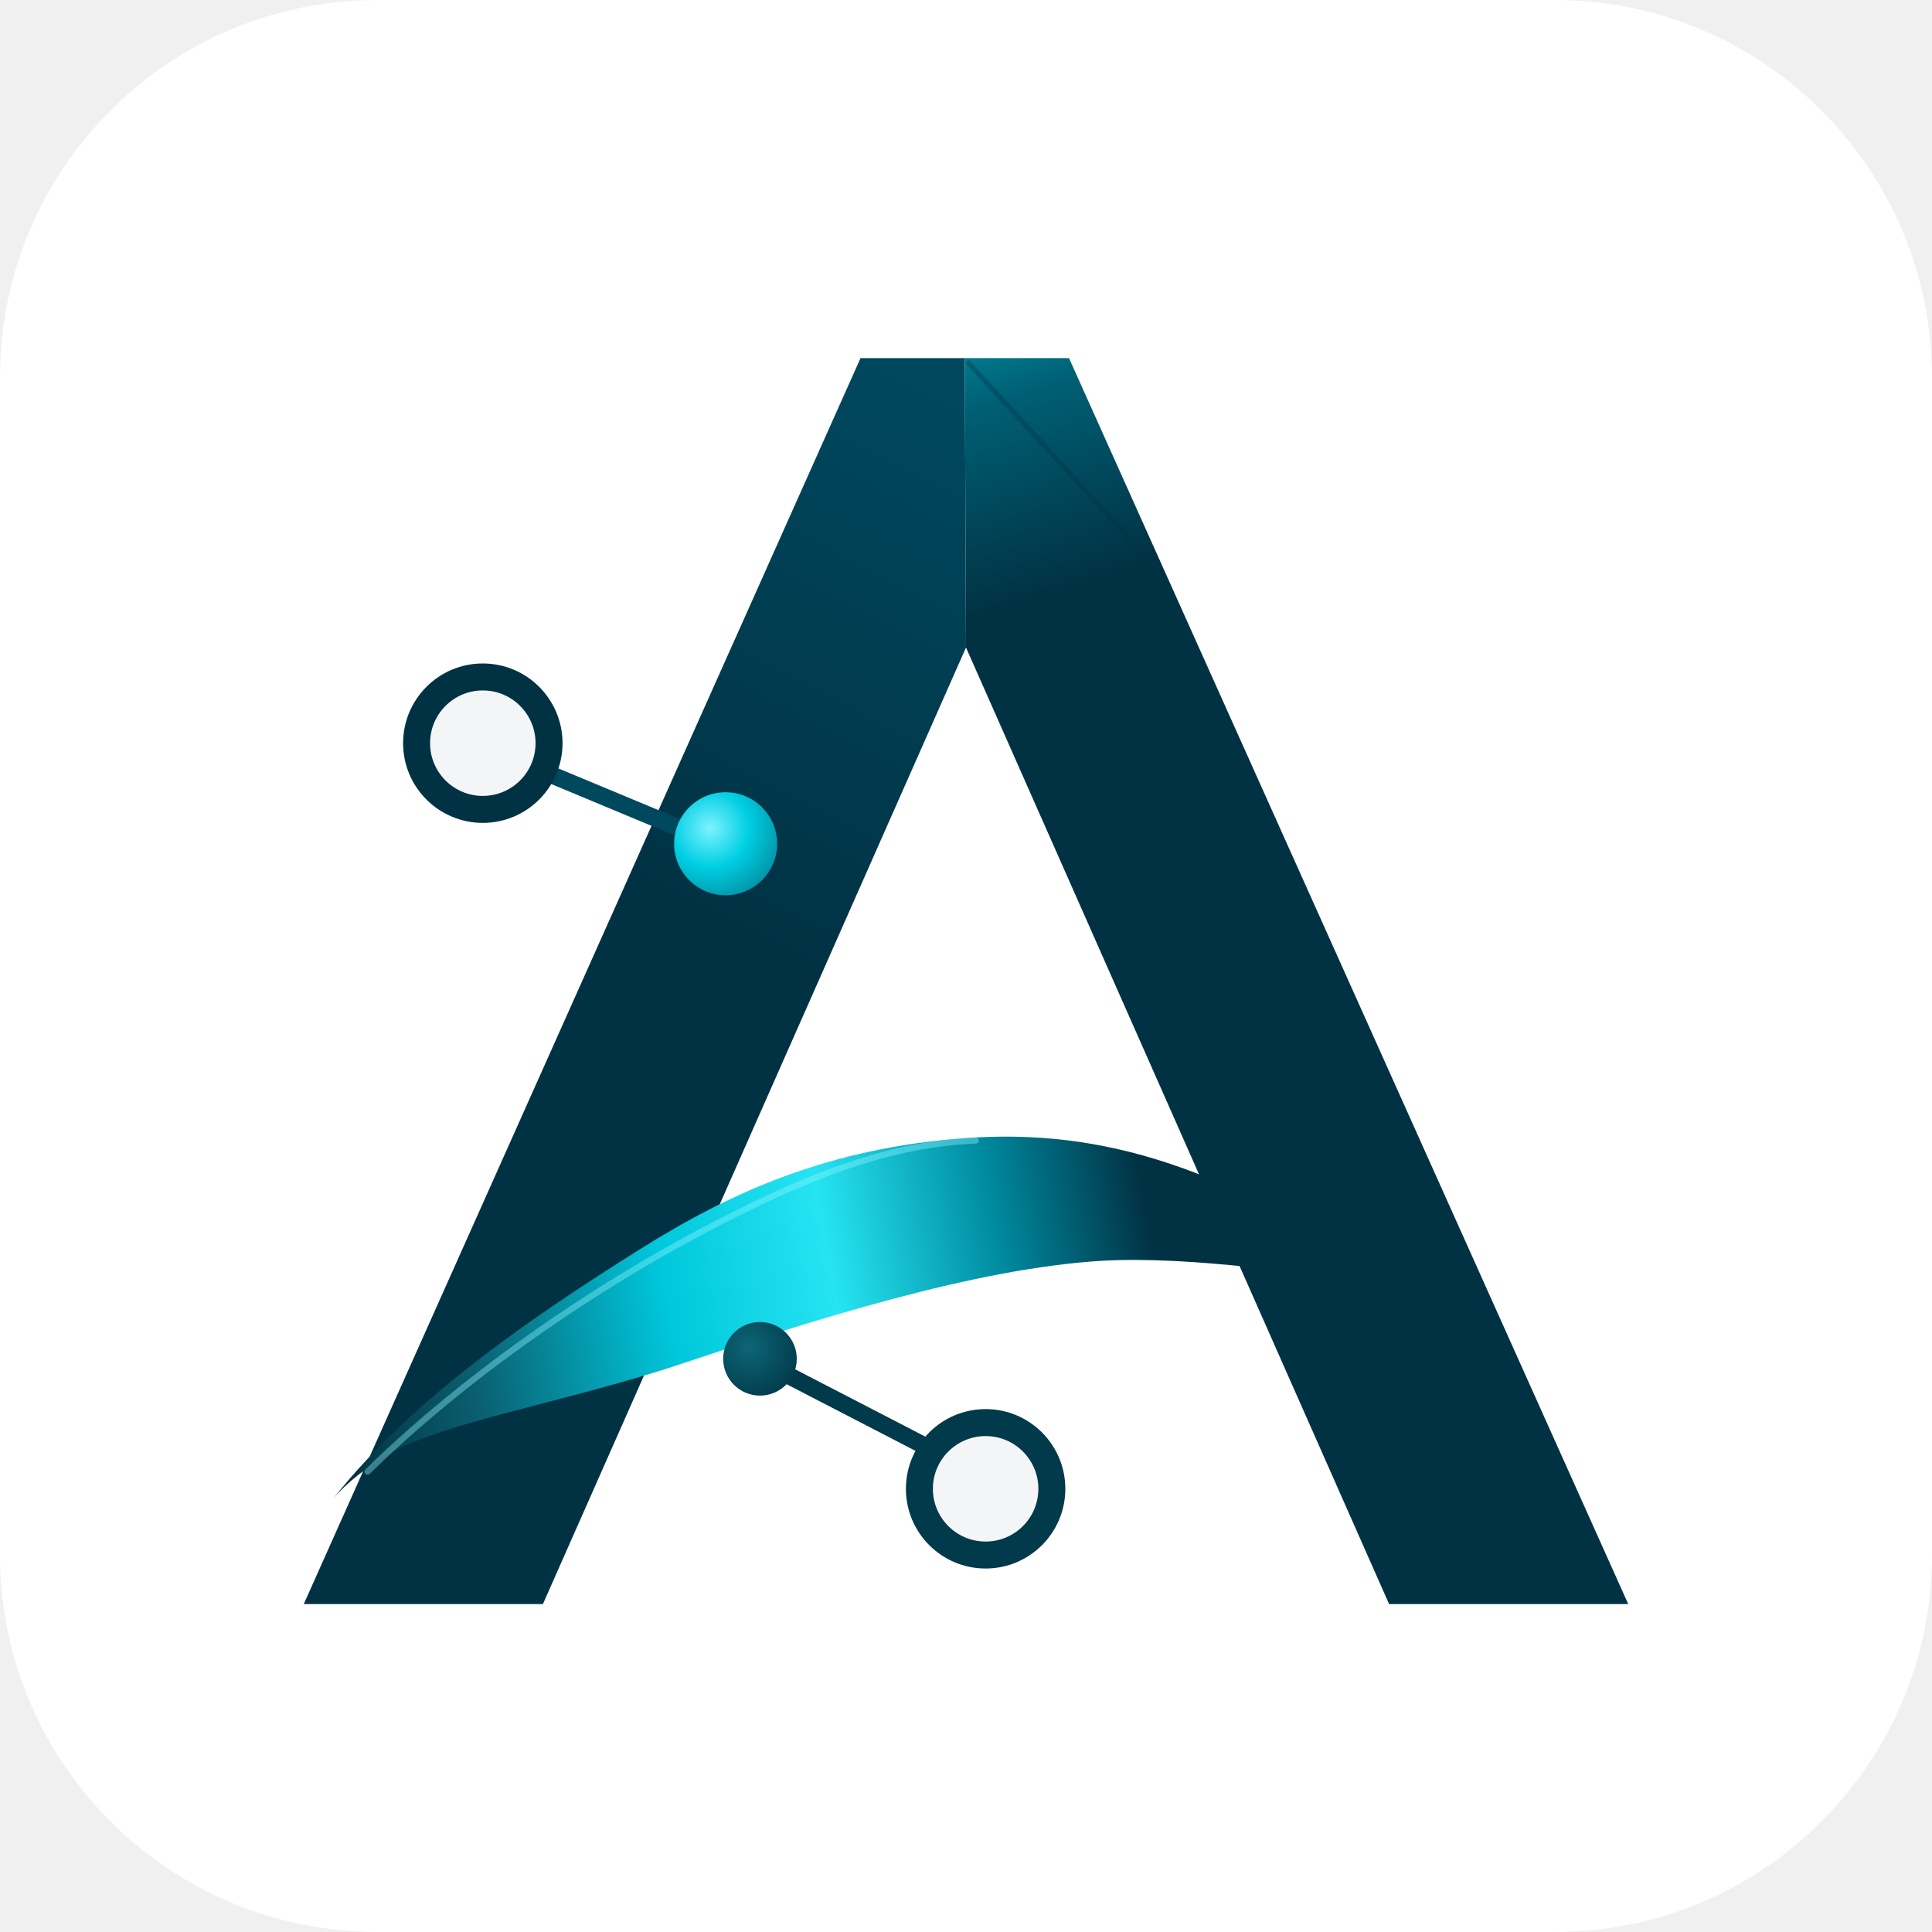
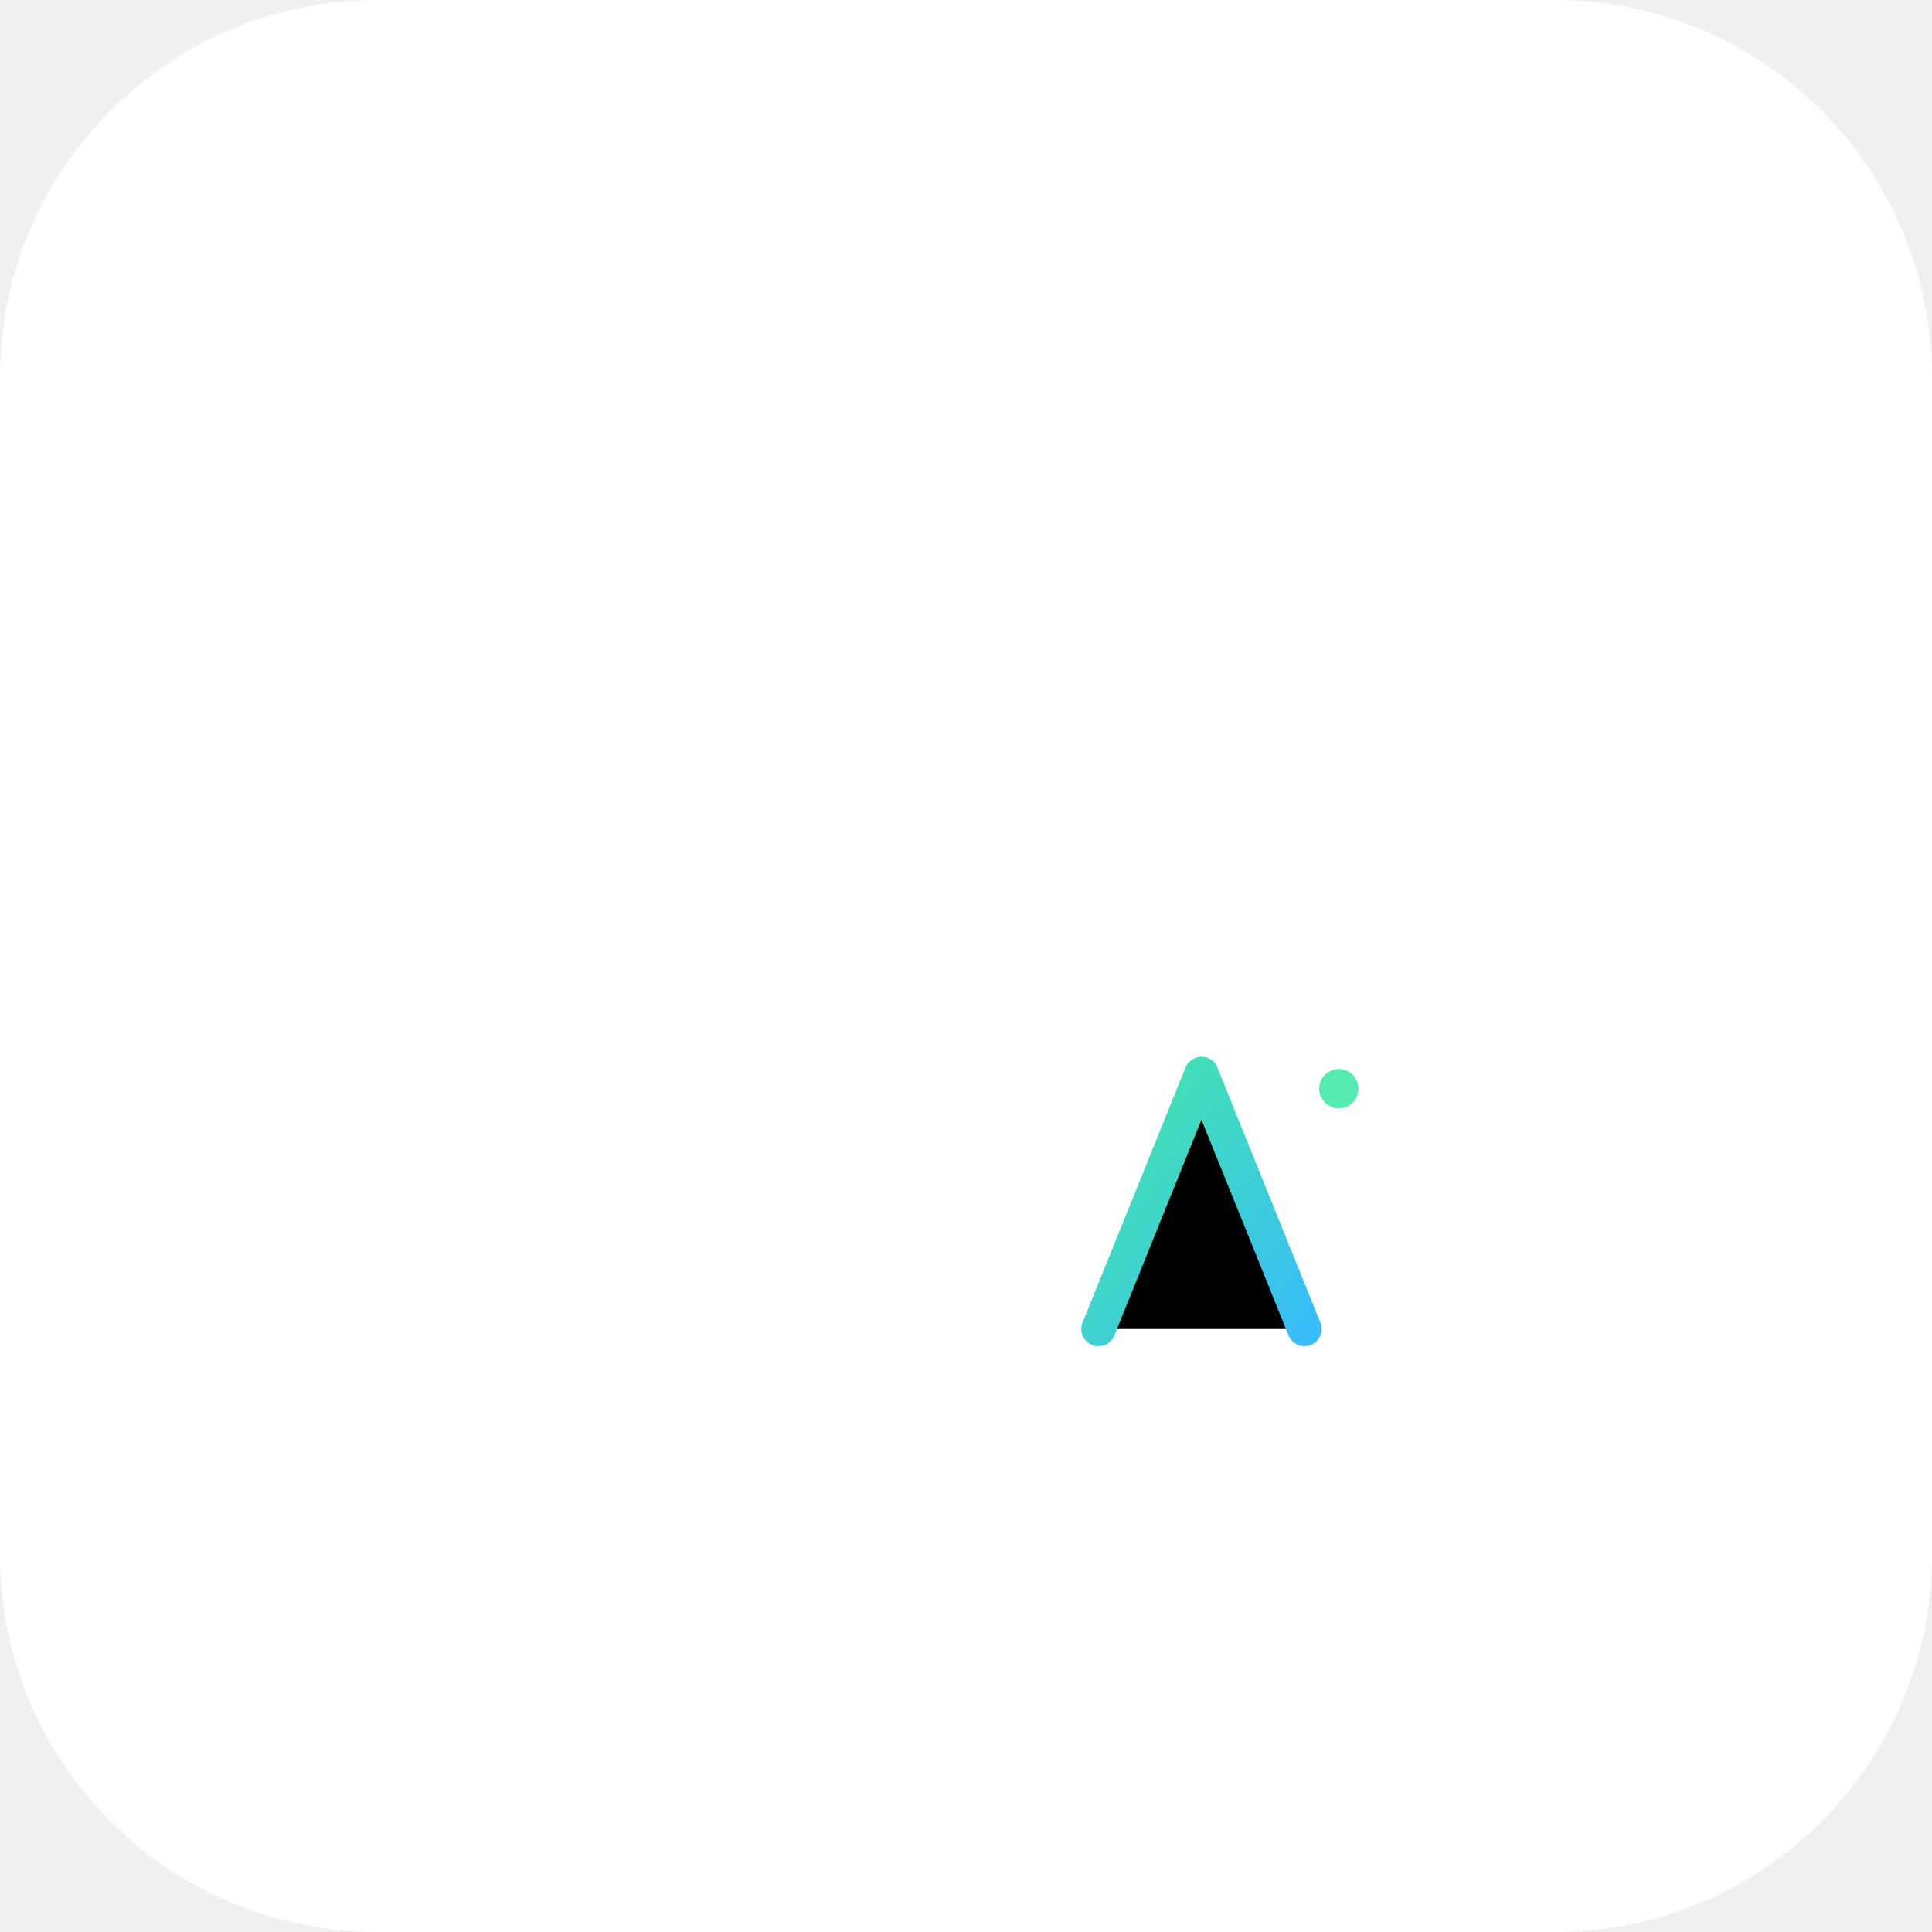
<svg xmlns="http://www.w3.org/2000/svg" viewBox="0 0 512 512">
  <defs>
-     <linearGradient id="lL" x1="256" y1="60" x2="60" y2="440" gradientUnits="userSpaceOnUse">
-       <stop offset="0" stop-color="#0a4a5c" />
-       <stop offset="0.45" stop-color="#00485e" />
-       <stop offset="1" stop-color="#013244" />
+     <linearGradient id="mg" x1="0" y1="0" x2="100%" y2="100%">
+       <stop offset="0%" stop-color="#43E8A7" />
+       <stop offset="100%" stop-color="#38BDF8" />
    </linearGradient>
-     <linearGradient id="lR" x1="256" y1="60" x2="380" y2="440" gradientUnits="userSpaceOnUse">
-       <stop offset="0" stop-color="#0a4a5c" />
-       <stop offset="0.30" stop-color="#00b8cf" />
-       <stop offset="0.55" stop-color="#00d6e8" />
-       <stop offset="0.8" stop-color="#005f74" />
-       <stop offset="1" stop-color="#013244" />
-     </linearGradient>
-     <linearGradient id="rib" x1="62" y1="370" x2="400" y2="310" gradientUnits="userSpaceOnUse">
-       <stop offset="0" stop-color="#012f3d" />
-       <stop offset="0.18" stop-color="#0a5f70" />
-       <stop offset="0.42" stop-color="#00c7dc" />
-       <stop offset="0.62" stop-color="#26e4f2" />
-       <stop offset="0.82" stop-color="#008ba0" />
-       <stop offset="1" stop-color="#013244" />
-     </linearGradient>
-     <radialGradient id="d1" cx="0.35" cy="0.35" r="0.75">
-       <stop offset="0" stop-color="#7CF3FF" />
-       <stop offset="0.5" stop-color="#00CFE3" />
-       <stop offset="1" stop-color="#0090A3" />
-     </radialGradient>
-     <radialGradient id="d2" cx="0.35" cy="0.35" r="0.75">
-       <stop offset="0" stop-color="#0d6577" />
-       <stop offset="1" stop-color="#013a4a" />
-     </radialGradient>
  </defs>
  <rect width="512" height="512" rx="100" fill="#FFFFFF" />
-   <g transform="translate(256,260) scale(0.65) translate(-392,-584)">
-     <path d="M 349,330 L 391.5,330 L 392,448 L 219.5,838 L 122,838 Z" fill="url(#lL)" />
-     <path d="M 434,330 L 391.5,330 L 392,448 L 564.5,838 L 662,838 Z" fill="url(#lR)" />
-     <path d="M 393,332 L 460,405" stroke="#013042" stroke-width="2" stroke-linecap="round" opacity="0.35" />
-     <path d="M 134,795 C 168,752 220,718 258,694 C 296,670 336,652 392,648 C 448,644 498,660 566,706 C 528,704 486,696 448,698 C 396,701 330,722 270,742 C 226,756 180,764 158,776 C 148,782 140,788 134,795 Z" fill="url(#rib)" />
-     <path d="M 148,784 C 195,738 255,700 300,678 C 344,656 372,650 396,649" fill="none" stroke="#8FF6FF" stroke-width="2.5" stroke-linecap="round" opacity="0.4" />
-     <g>
-       <line x1="216" y1="497" x2="276" y2="522" stroke="#00485e" stroke-width="7" stroke-linecap="round" />
-       <circle cx="195" cy="487" r="27" fill="#f4f5f7" stroke="#013244" stroke-width="11" />
-       <circle cx="294" cy="528" r="21" fill="url(#d1)" />
-     </g>
-     <g>
-       <line x1="320" y1="745" x2="378" y2="775" stroke="#013a4a" stroke-width="7" stroke-linecap="round" />
-       <circle cx="308" cy="738" r="15" fill="url(#d2)" />
-       <circle cx="400" cy="791" r="27" fill="#f4f5f7" stroke="#013a4a" stroke-width="11" />
-     </g>
+   <g transform="translate(256,256) scale(0.65)">
+     <path d="M54 148 L96 44 L138 148" stroke="url(#mg)" stroke-width="14" stroke-linecap="round" stroke-linejoin="round" />
+     <line x1="70" y1="110" x2="122" y2="110" stroke="url(#mg)" stroke-width="11" stroke-linecap="round" />
+     <circle cx="152" cy="50" r="8" fill="#43E8A7" opacity=".9" />
  </g>
</svg>
